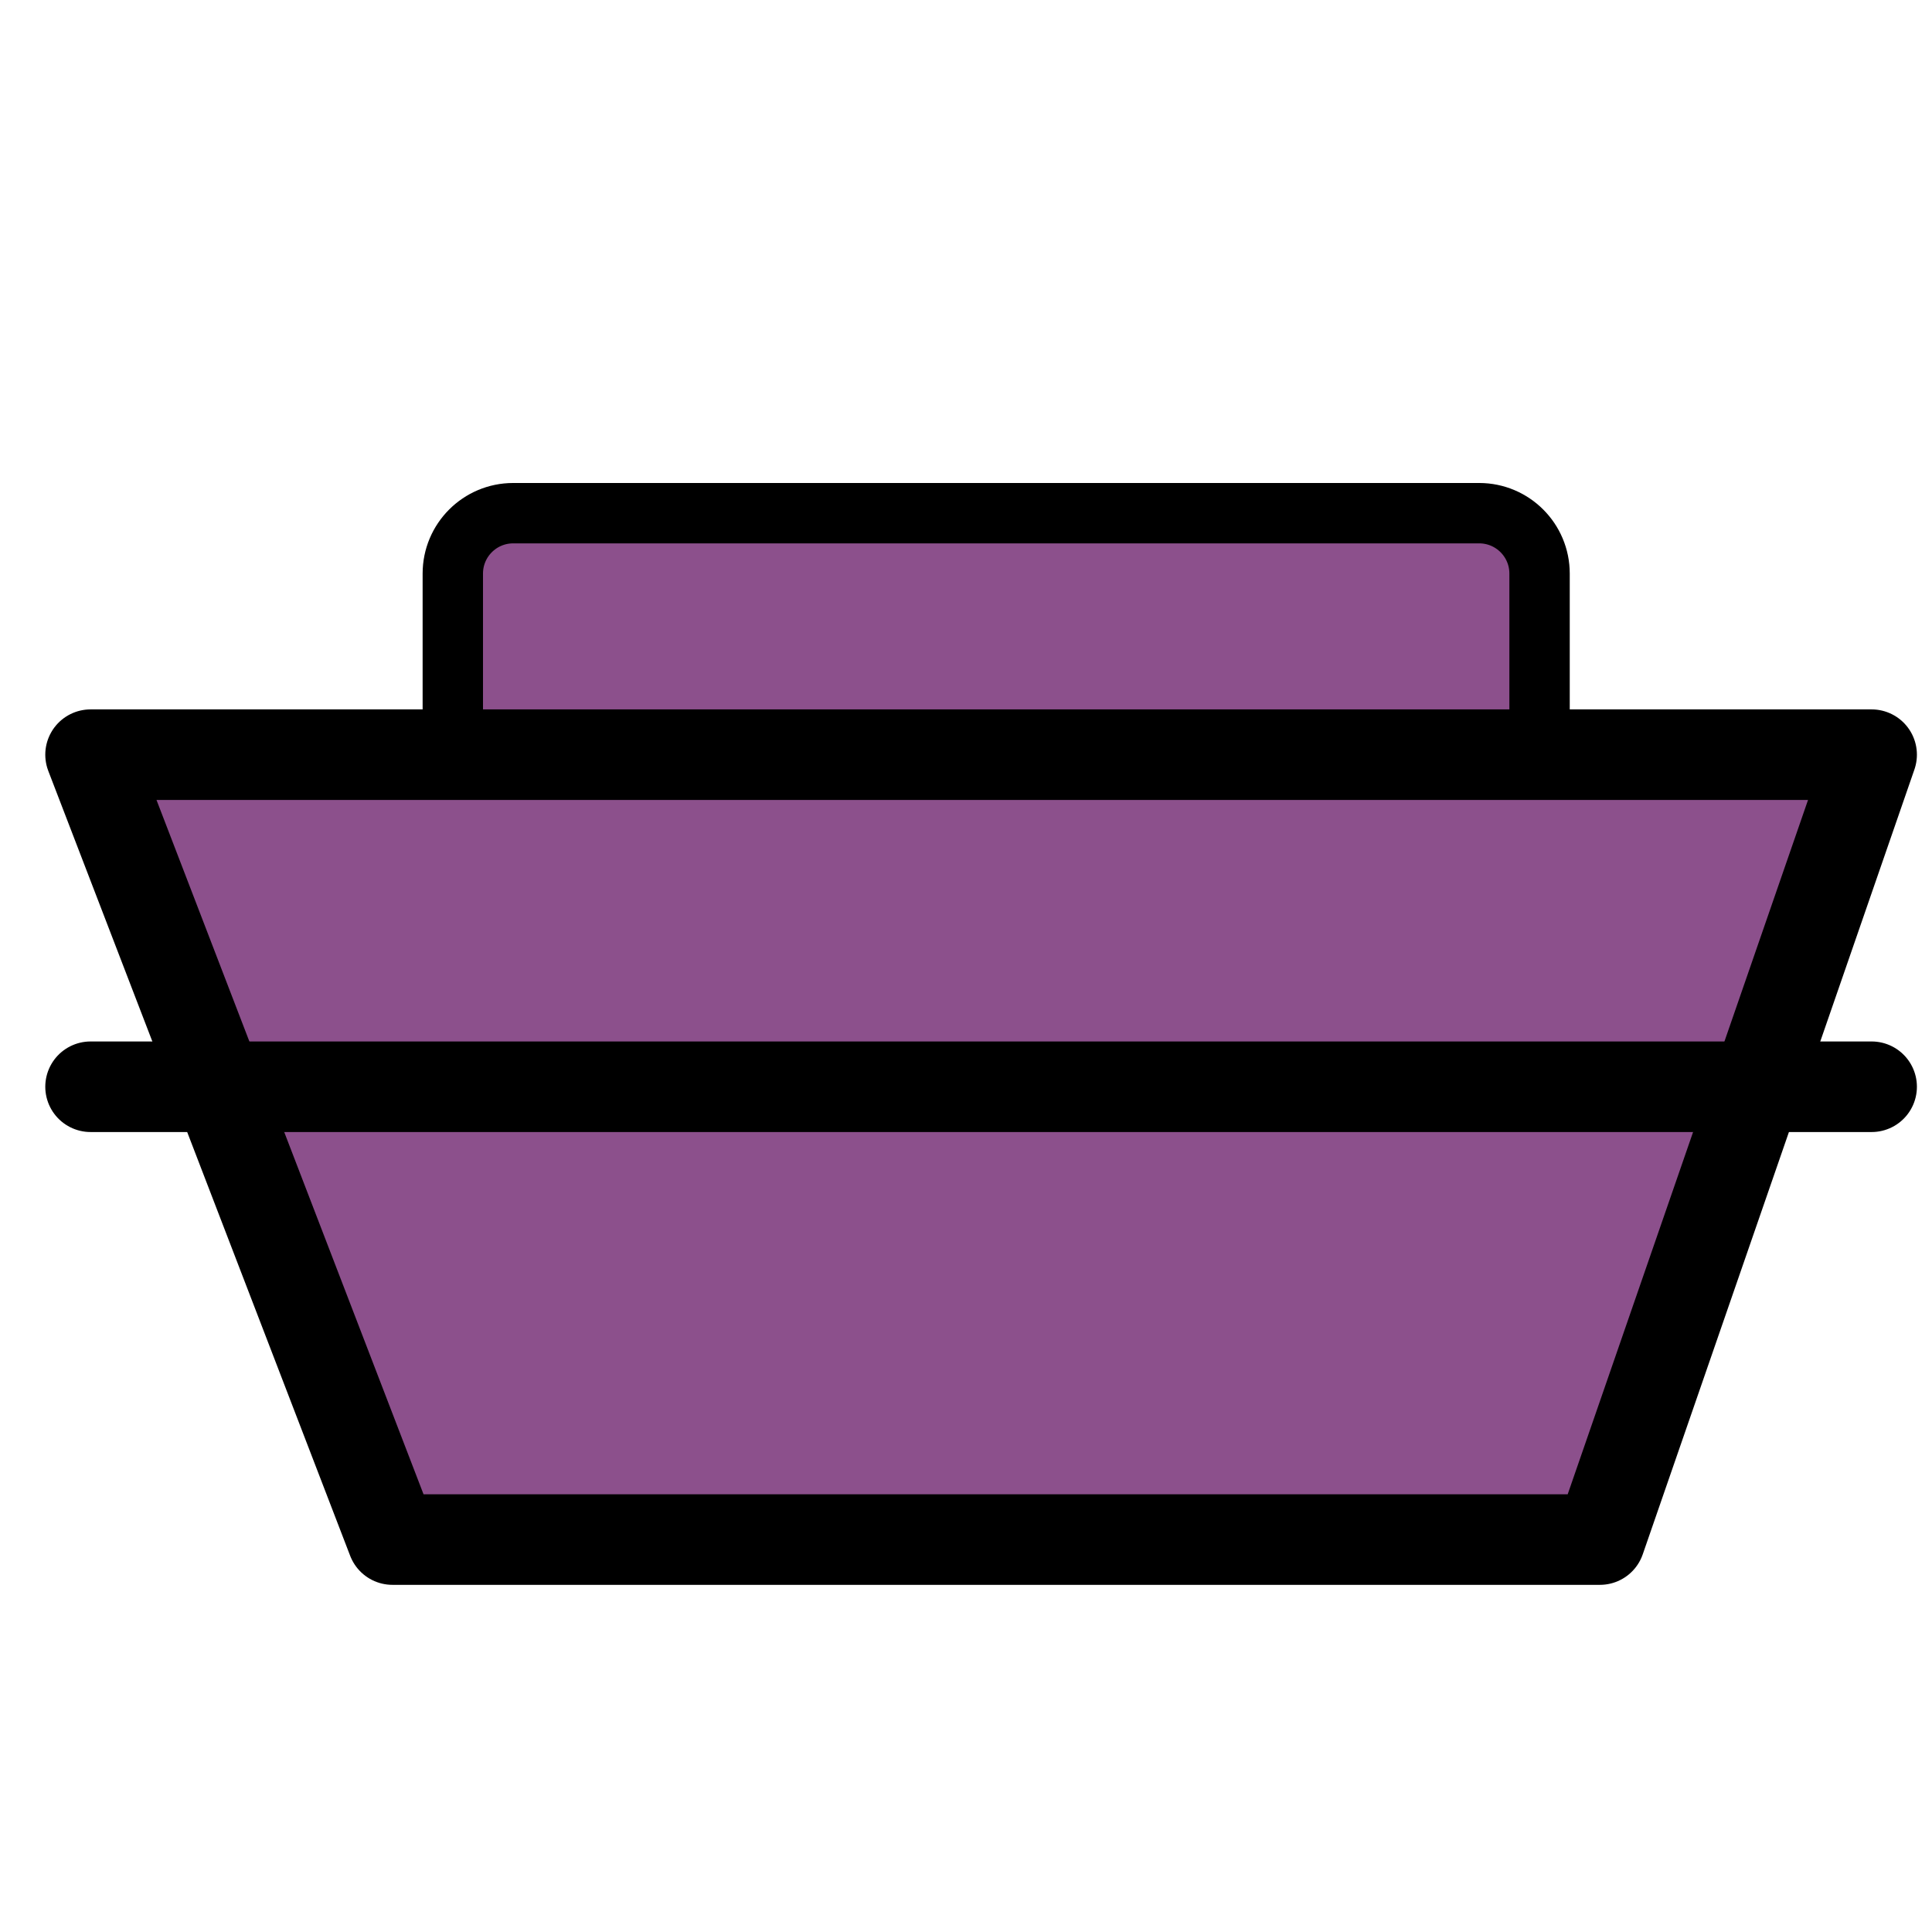
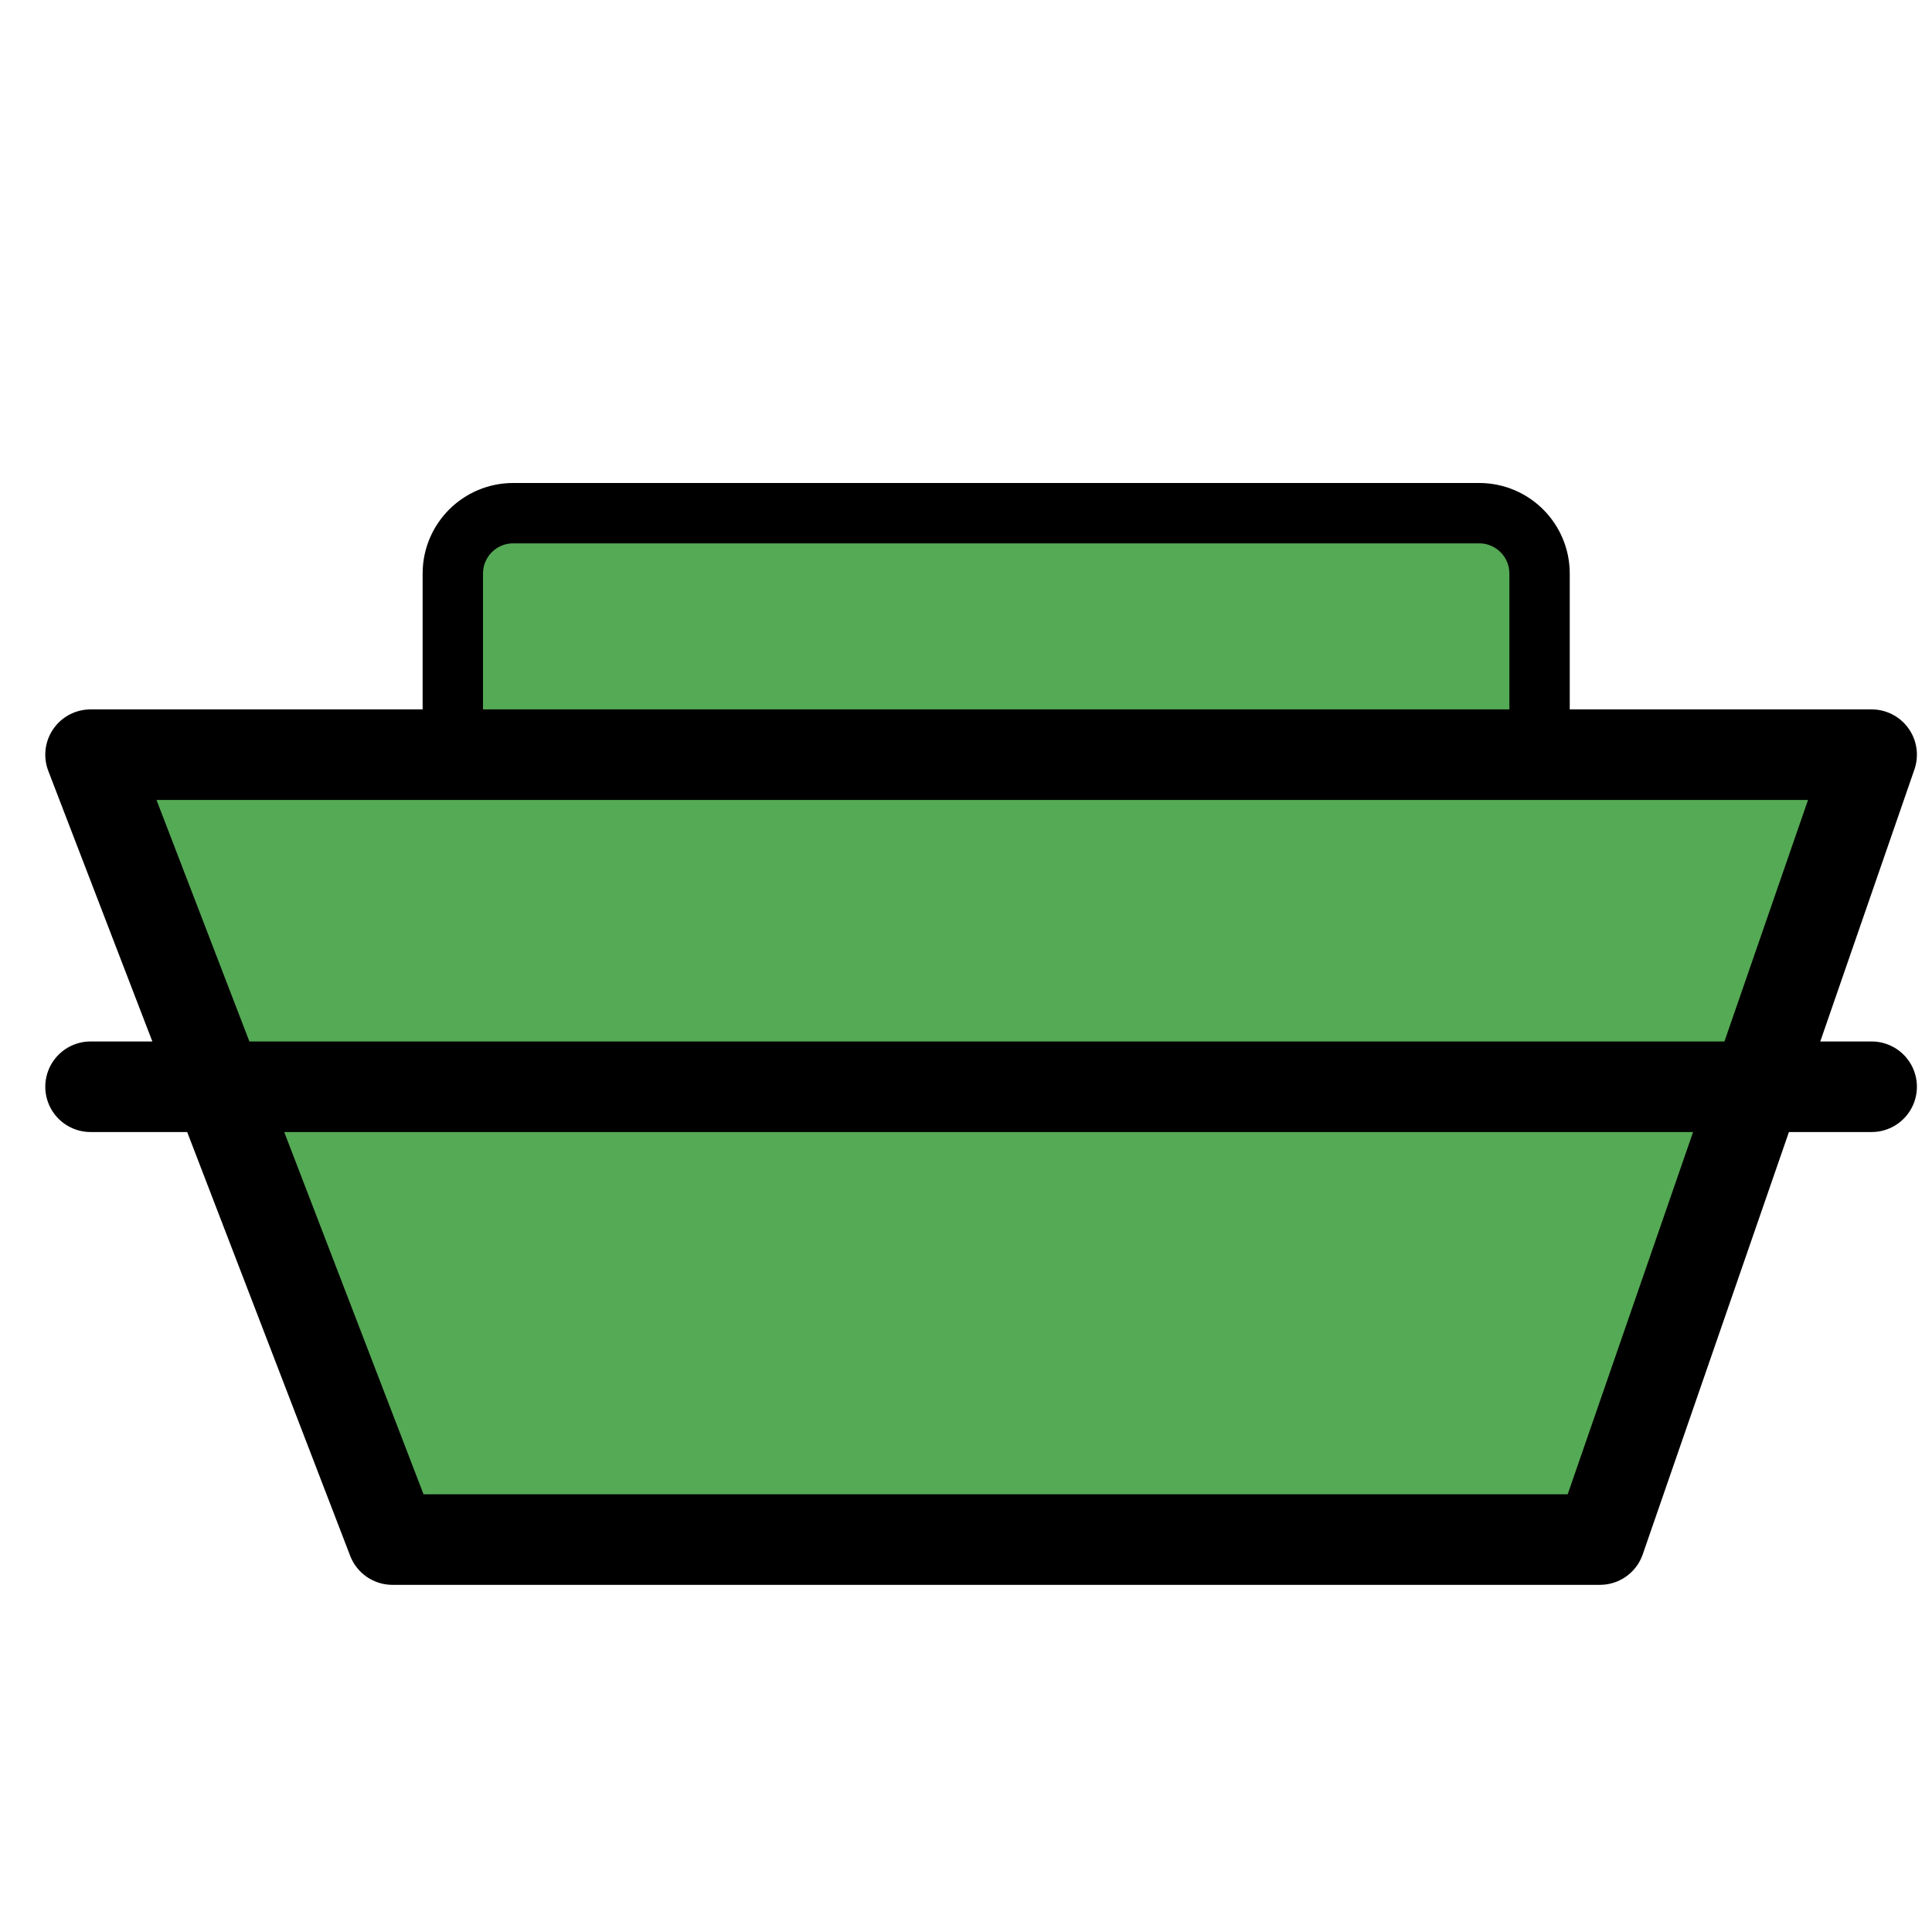
<svg xmlns="http://www.w3.org/2000/svg" width="64" height="64" id="svg2" version="1.1">
  <defs id="defs4">
    </defs>
  <g id="layer1" transform="translate(0,-988.3622)">
    <path style="stroke:#000000;stroke-width:2.409;stroke-miterlimit:4;stroke-opacity:1;stroke-dasharray:none" id="path3590" d="m 8.817,-514.32 c 0,1.304 -0.967,2.361 -2.159,2.361 -1.192,0 -2.159,-1.057 -2.159,-2.361 0,-1.304 0.967,-2.361 2.159,-2.361 1.192,0 2.159,1.057 2.159,2.361 z" transform="translate(0,1036.362)" />
-     <rect style="fill:#8c508c;fill-opacity:1;stroke:#000000;stroke-width:2;stroke-linecap:round;stroke-linejoin:round;stroke-miterlimit:4;stroke-opacity:1;stroke-dasharray:none" id="rect4266" width="36" height="12" x="15" y="1005.362" ry="2" />
-     <path style="fill:#8c508c;fill-opacity:1;stroke:#000000;stroke-width:3;stroke-linecap:round;stroke-linejoin:round;stroke-miterlimit:0;stroke-opacity:1;stroke-dasharray:none" d="m 13,1039.362 -10,-26 59,0 -9,26 -40,0 z" id="path3914" />
+     <rect style="fill:#55aa55;fill-opacity:1;stroke:#000000;stroke-width:2;stroke-linecap:round;stroke-linejoin:round;stroke-miterlimit:4;stroke-opacity:1;stroke-dasharray:none" id="rect4266" width="36" height="12" x="15" y="1005.362" ry="2" />
+     <path style="fill:#55aa55;fill-opacity:1;stroke:#000000;stroke-width:3;stroke-linecap:round;stroke-linejoin:round;stroke-miterlimit:0;stroke-opacity:1;stroke-dasharray:none" d="m 13,1039.362 -10,-26 59,0 -9,26 -40,0 z" id="path3914" />
    <path style="fill:none;stroke:#000000;stroke-width:3;stroke-linecap:round;stroke-linejoin:miter;stroke-opacity:1;stroke-miterlimit:4;stroke-dasharray:none" d="m 3,36 59,0" id="path3996" transform="translate(0,988.3622)" />
  </g>
</svg>
